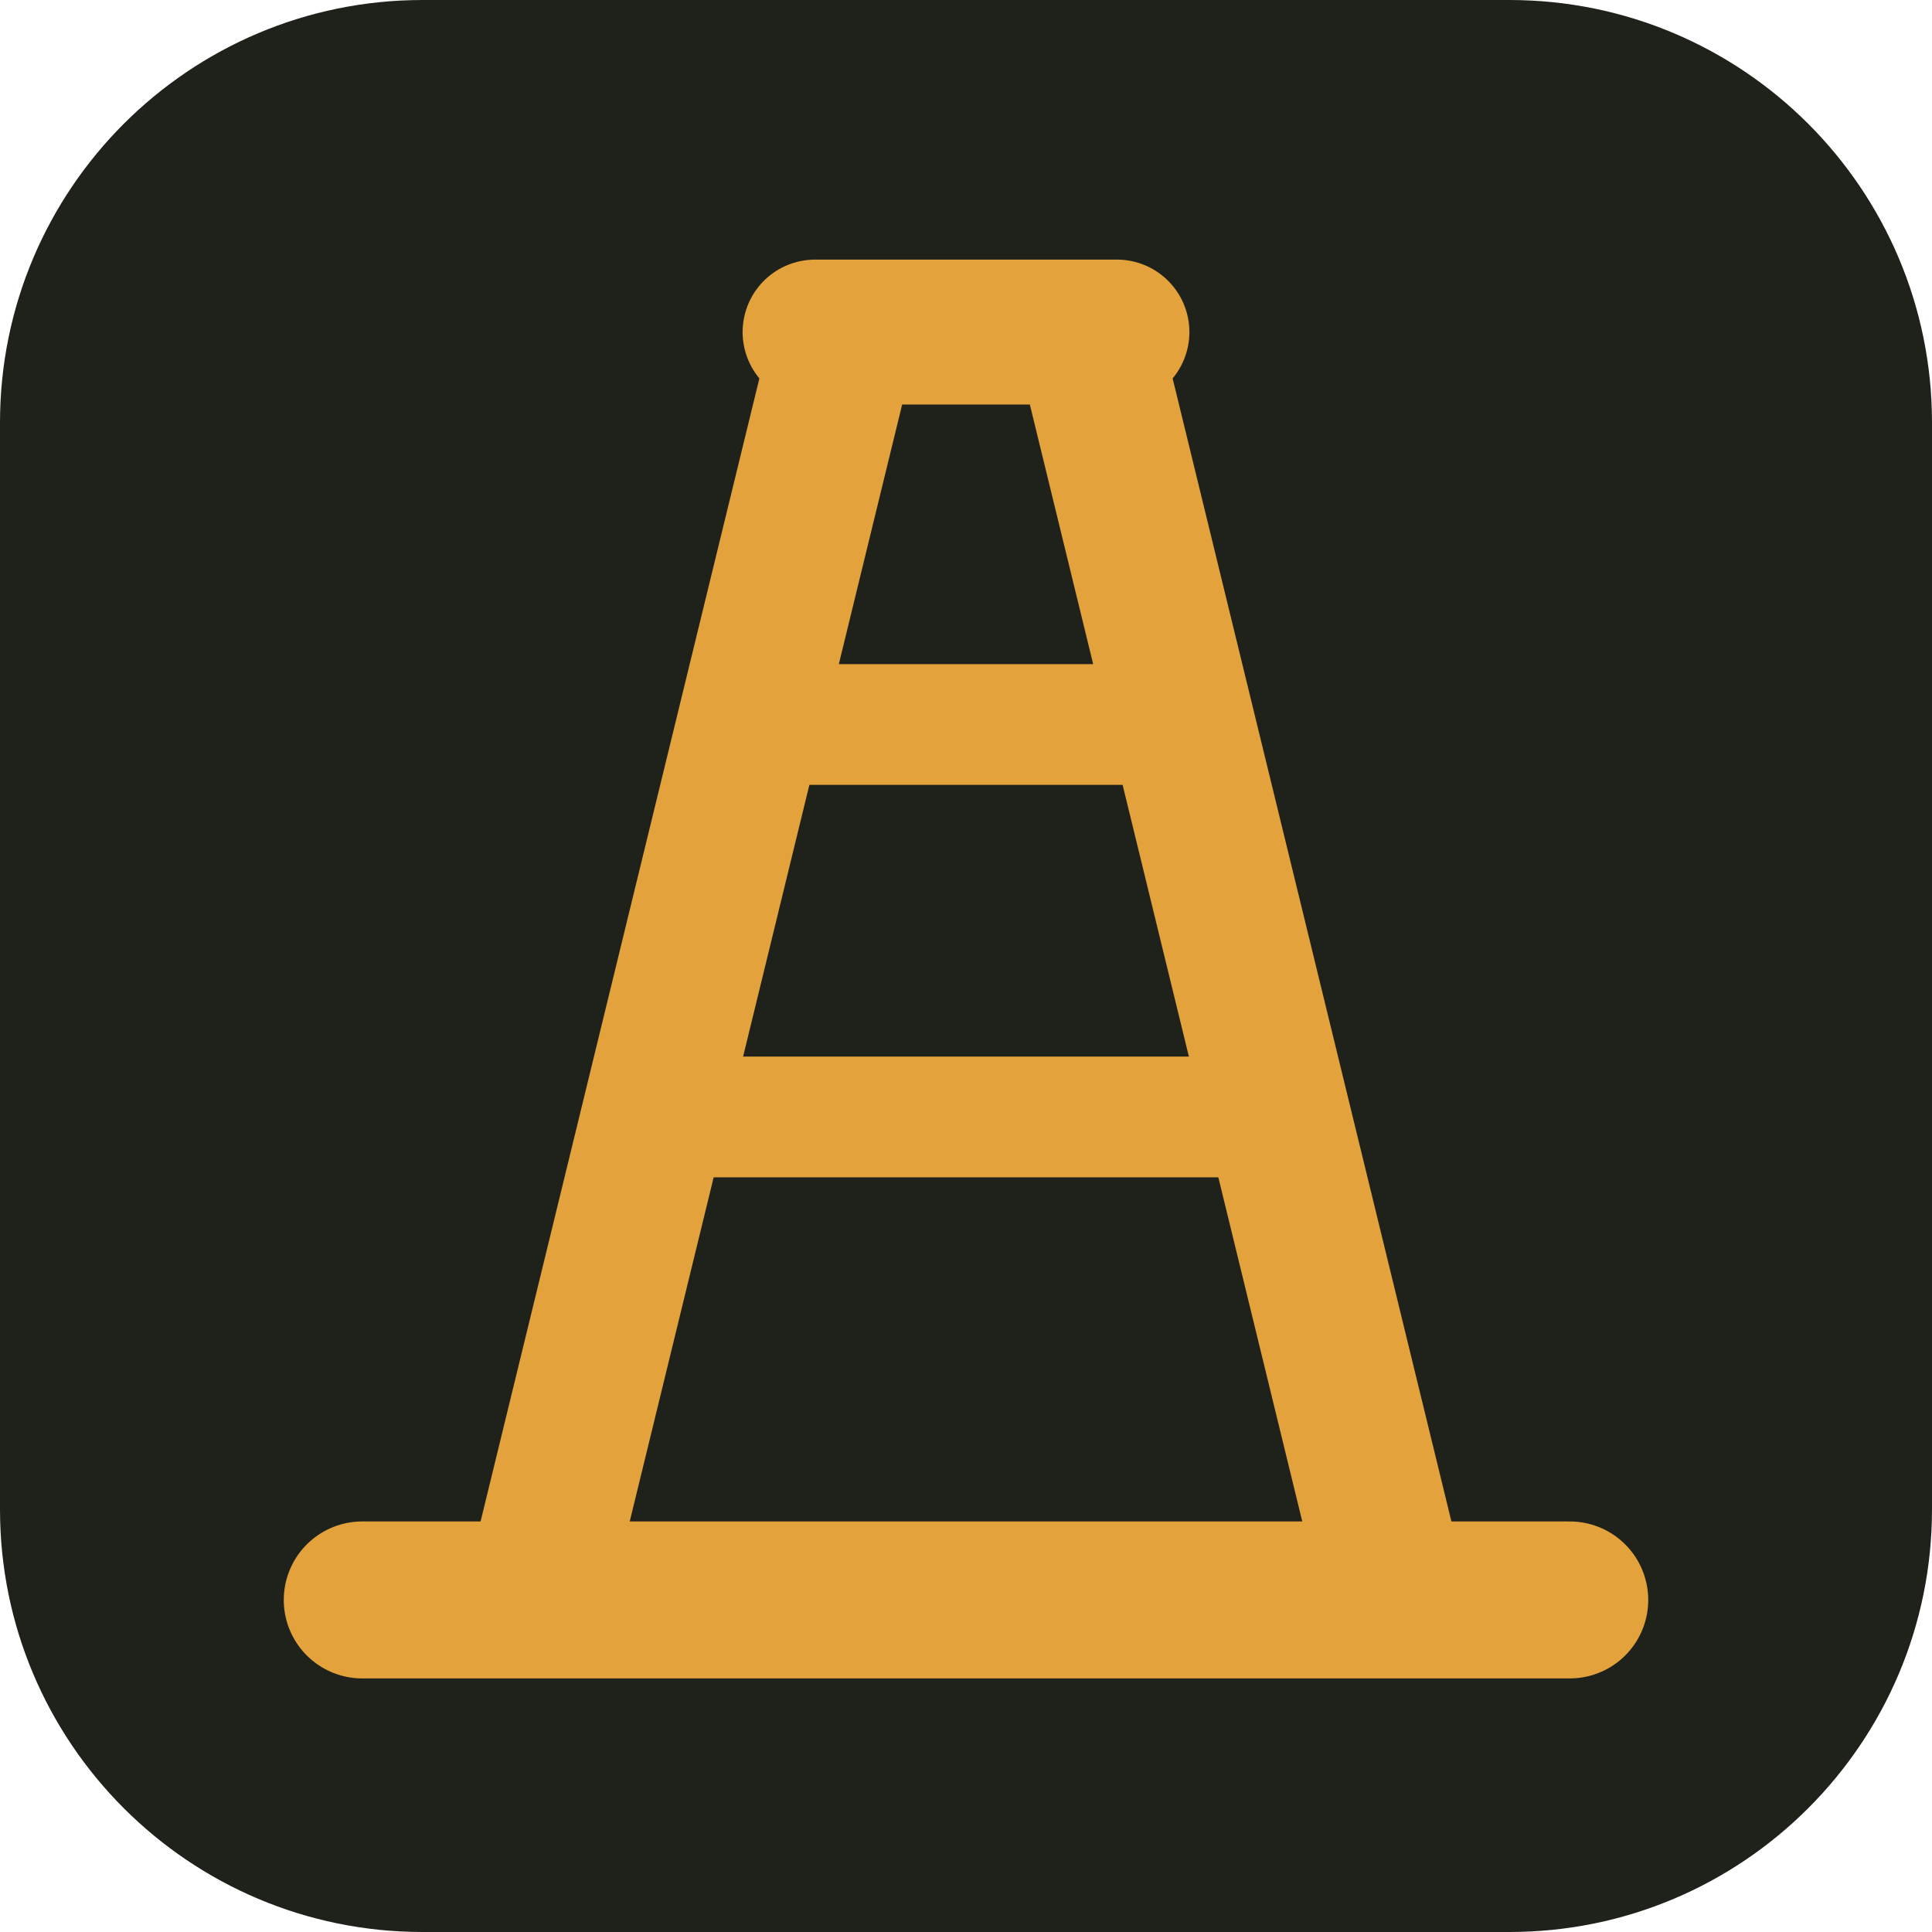
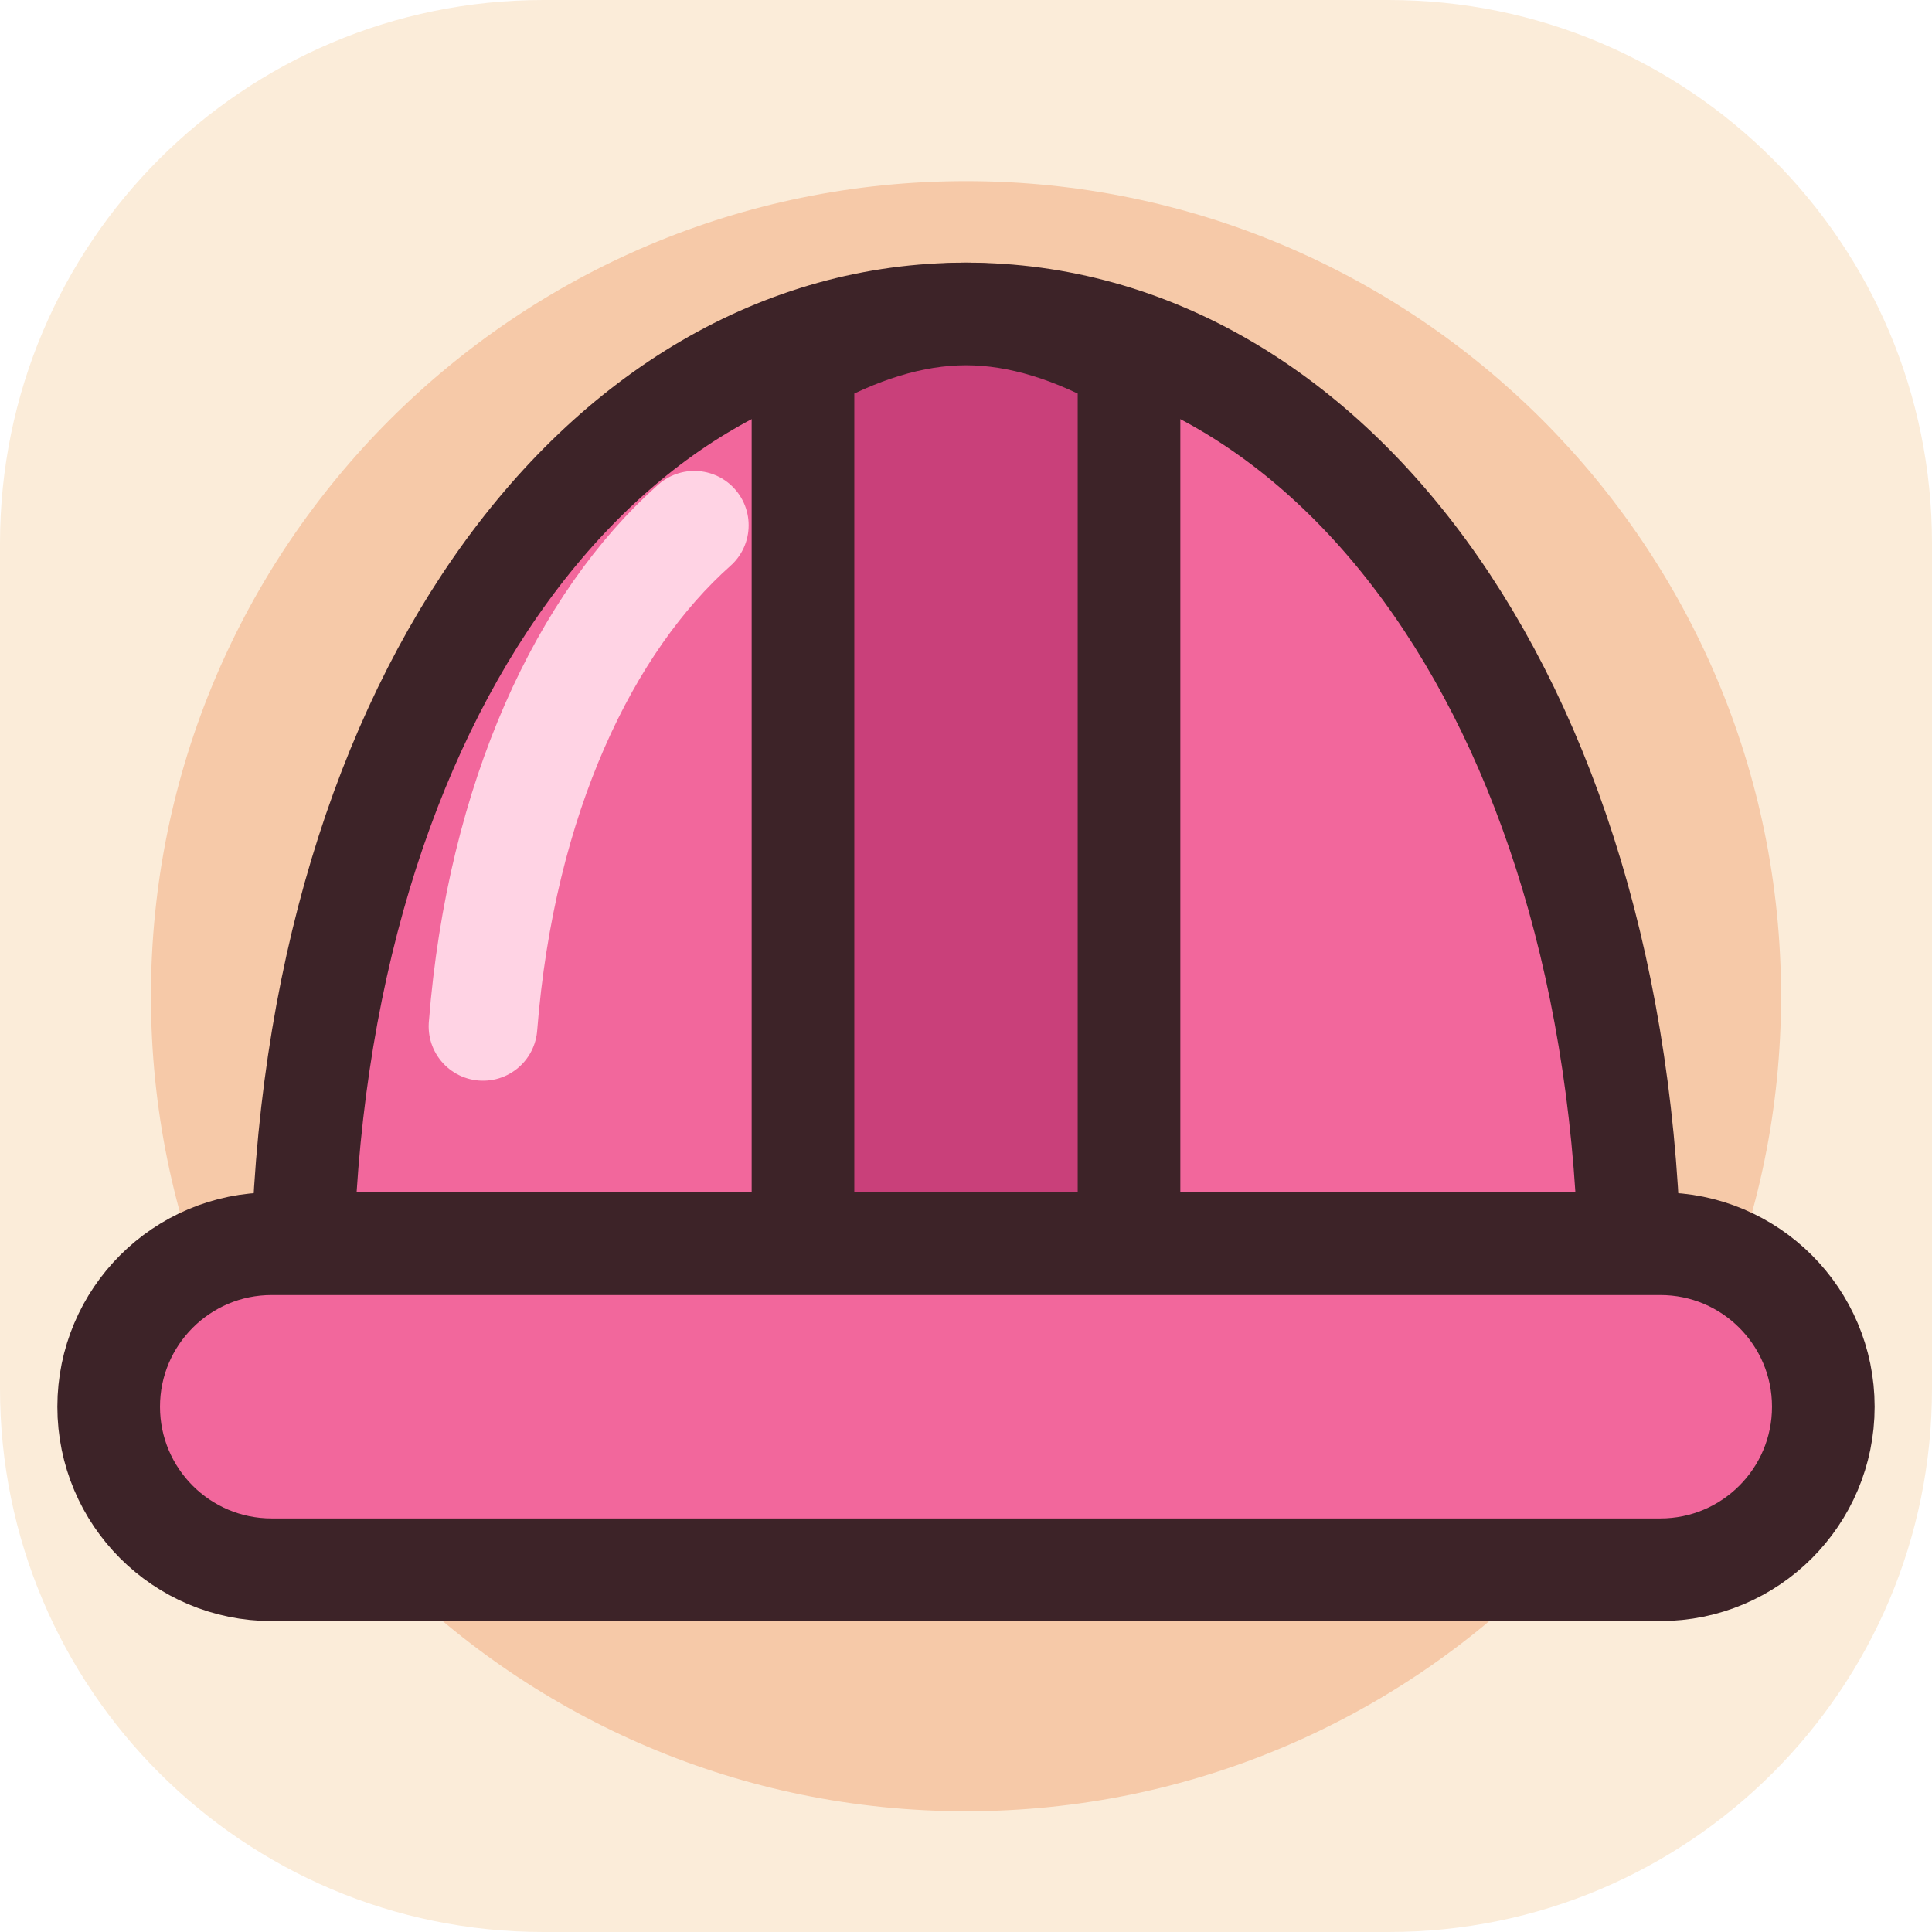
<svg xmlns="http://www.w3.org/2000/svg" viewBox="0 0 32 32">
-   <rect width="32" height="32" rx="7" fill="#1f221b" />
-   <g stroke="#e3a23b" stroke-linecap="round" stroke-linejoin="round" fill="none">
-     <path d="M13.5 5.5h5M14 5.5 9 26M18 5.5 23 26" stroke-width="2.4" />
-     <path d="M6 26.5h20" stroke-width="2.6" />
-     <path d="M12.6 12h6.8M11.3 18.5h9.4" stroke-width="2" />
+   <rect width="32" height="32" rx="9" fill="#fbecd9" />
+   <circle cx="16" cy="16.5" r="13.5" fill="#f6c9a8" />
+   <g stroke="#3d2328" stroke-width="1.7" stroke-linejoin="round">
+     <path d="M5 21.5C5 11.8 9.9 5.2 16 5.2S27 11.8 27 21.5Z" fill="#f2679c" />
+     <path d="M13.3 21.5V6C14.2 5.5 15.1 5.2 16 5.2S17.8 5.5 18.7 6V21.5Z" fill="#c9407a" />
+     <rect x="1.8" y="20.6" width="28.4" height="5.4" rx="2.7" fill="#f2679c" />
  </g>
+   <path d="M8 17C8.3 13.2 9.7 10.3 11.5 8.7" stroke="#ffd3e4" stroke-width="1.8" stroke-linecap="round" fill="none" />
</svg>
